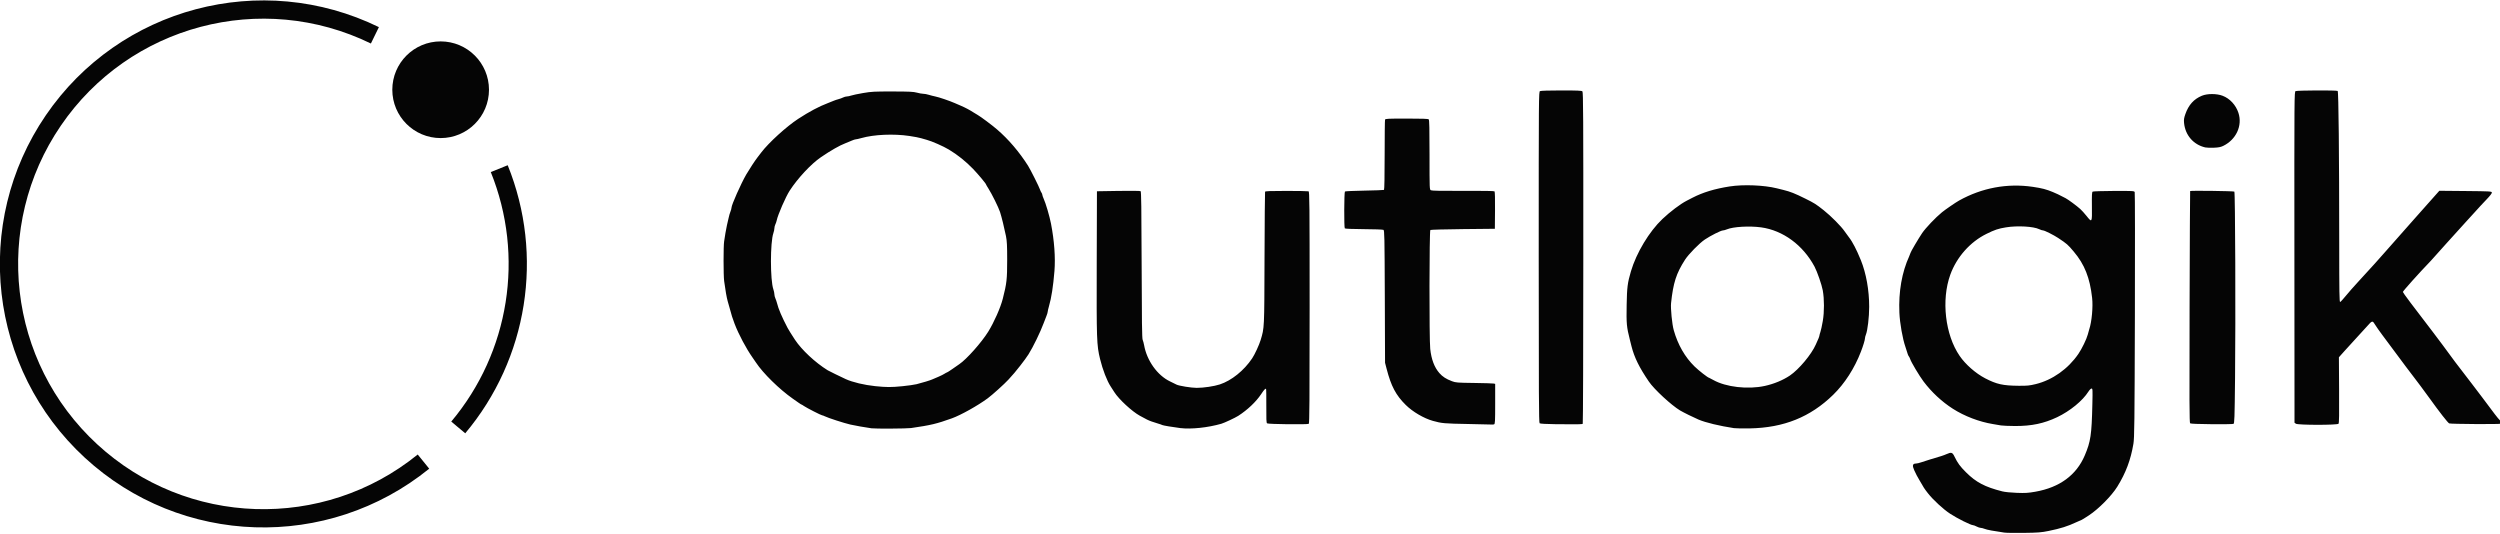
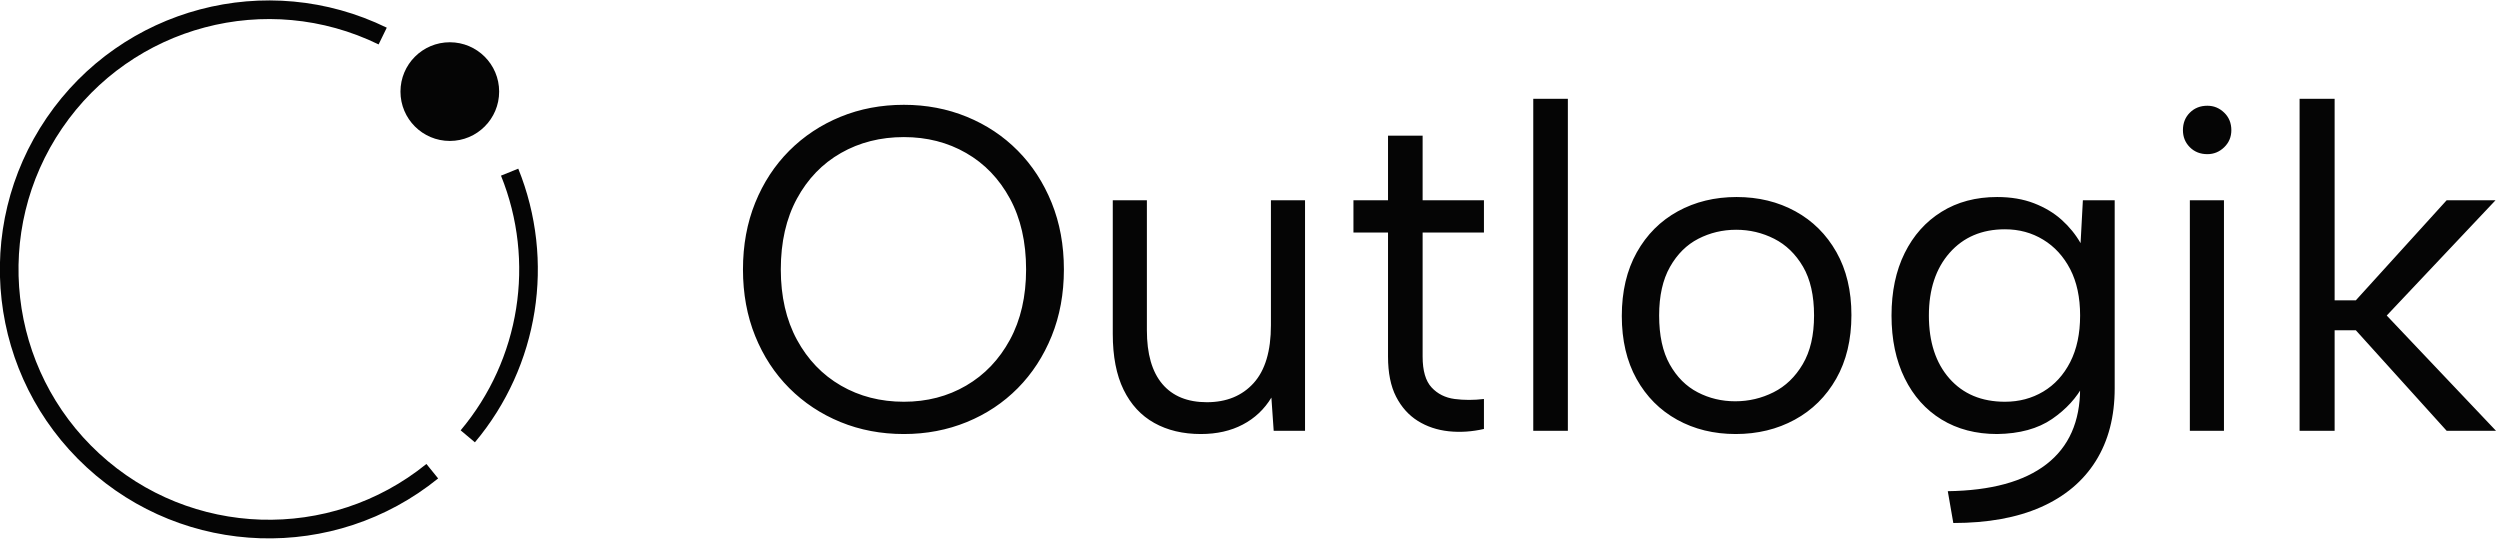
- <svg xmlns="http://www.w3.org/2000/svg" viewBox="0 0 933 199" role="img" aria-label="Outlogik">
+ <svg xmlns="http://www.w3.org/2000/svg" viewBox="0 0 914 198" role="img" aria-label="Outlogik">
  <g fill="none" stroke="#050505" stroke-width="6.81">
    <path d="M158.04 172.27A94.93 94.93 0 1 1 139.91 13.18" />
    <path d="M186.32 62.94A94.93 94.93 0 0 1 171.02 159.52" />
  </g>
  <circle cx="164.45" cy="33.49" r="18.04" fill="#050505" />
-   <path fill="#050505" d="M748.00 198.76C744.16 198.22 741.46 197.71 740.66 197.37C740.17 197.17 739.51 197.00 739.19 197.00C738.88 197.00 738.20 196.77 737.68 196.50C737.17 196.23 736.58 196.00 736.36 196.00C735.51 196.00 730.46 193.48 727.75 191.70C725.22 190.04 721.45 186.56 719.52 184.10C718.15 182.35 717.91 181.98 716.36 179.25C715.94 178.49 715.46 177.65 715.30 177.38C715.15 177.10 714.73 176.23 714.37 175.45C713.60 173.75 713.79 173.00 714.99 173.00C715.38 173.00 716.31 172.78 717.04 172.52C717.77 172.26 719.22 171.79 720.25 171.49C724.31 170.30 725.42 169.94 726.44 169.48C728.25 168.67 728.65 168.79 729.44 170.44C730.61 172.85 731.48 174.03 733.72 176.27C737.48 180.01 740.77 181.73 747.25 183.38C748.20 183.62 750.43 183.85 752.64 183.93C755.87 184.05 756.86 183.99 759.64 183.50C768.66 181.90 774.91 177.31 778.03 169.98C780.24 164.78 780.61 162.32 780.87 150.81C781.00 145.38 780.98 145.00 780.56 145.00C780.31 145.00 779.81 145.49 779.40 146.14C777.24 149.56 772.55 153.40 767.72 155.70C762.79 158.04 758.19 159.01 752.04 158.99C749.75 158.98 747.37 158.88 746.75 158.77C746.13 158.65 744.78 158.42 743.75 158.26C738.67 157.43 733.14 155.32 728.81 152.55C724.70 149.92 720.88 146.37 717.86 142.36C716.30 140.29 713.21 135.11 712.88 134.00C712.78 133.66 712.55 133.21 712.38 133.00C712.21 132.79 712.00 132.34 711.92 132.00C711.84 131.66 711.48 130.53 711.12 129.50C710.04 126.42 709.02 120.64 708.85 116.67C708.51 108.90 709.78 101.61 712.53 95.60C712.79 95.03 713.00 94.49 713.00 94.39C713.00 94.08 715.99 89.00 717.34 87.00C718.66 85.06 722.34 81.19 724.75 79.22C725.99 78.21 729.84 75.56 731.12 74.85C739.68 70.08 749.11 68.33 758.65 69.73C762.10 70.24 763.66 70.65 766.12 71.67C767.47 72.22 768.19 72.57 770.88 73.96C771.83 74.45 775.06 76.83 776.34 77.99C776.88 78.48 777.93 79.63 778.67 80.56C780.76 83.18 780.78 83.15 780.70 76.99C780.65 72.75 780.71 71.68 780.99 71.51C781.17 71.39 784.74 71.28 788.90 71.26C795.95 71.23 796.49 71.26 796.67 71.68C796.78 71.92 796.81 92.60 796.74 117.62C796.62 158.44 796.56 163.38 796.19 165.62C795.19 171.61 793.36 176.48 790.18 181.62C788.06 185.04 783.18 189.97 779.58 192.33C778.18 193.25 776.98 194.00 776.90 194.00C776.83 194.00 775.95 194.39 774.95 194.86C771.66 196.41 769.05 197.23 764.50 198.16C761.78 198.71 760.61 198.80 755.38 198.87C752.08 198.92 748.76 198.87 748.00 198.76ZM325.25 159.84C322.66 159.47 319.27 158.87 317.38 158.45C315.05 157.92 308.93 155.94 307.78 155.34C307.42 155.16 307.00 155.00 306.84 155.00C306.47 155.00 300.94 152.17 300.01 151.51C299.62 151.23 299.23 151.00 299.16 151.00C299.08 151.00 298.58 150.69 298.05 150.31C297.51 149.93 296.52 149.24 295.85 148.77C290.82 145.24 284.78 139.31 282.12 135.29C281.79 134.79 281.20 133.92 280.81 133.38C278.47 130.06 275.69 124.83 274.17 120.88C273.37 118.79 273.01 117.66 272.24 114.75C272.07 114.13 271.78 113.07 271.57 112.39C271.21 111.16 270.68 108.15 270.25 104.88C269.97 102.74 269.96 91.85 270.24 90.12C270.35 89.44 270.57 88.03 270.73 87.00C270.90 85.97 271.14 84.67 271.28 84.12C271.42 83.58 271.69 82.39 271.88 81.50C272.06 80.61 272.39 79.46 272.61 78.95C272.82 78.43 273.00 77.78 273.00 77.50C273.00 76.47 276.48 68.63 278.50 65.12C279.52 63.36 281.84 59.81 282.68 58.76C282.84 58.55 283.49 57.70 284.12 56.88C286.93 53.20 293.52 47.21 297.88 44.36C301.97 41.69 305.67 39.72 308.88 38.51C309.70 38.20 310.71 37.80 311.12 37.61C311.54 37.43 312.34 37.15 312.92 37.01C313.49 36.86 314.28 36.58 314.67 36.37C315.06 36.17 315.67 36.00 316.03 36.00C316.39 36.00 317.12 35.85 317.66 35.66C318.19 35.47 320.20 35.05 322.12 34.72C325.29 34.18 326.33 34.13 333.12 34.14C339.39 34.15 340.88 34.22 342.16 34.57C343.01 34.81 344.08 35.00 344.56 35.00C345.03 35.00 345.97 35.17 346.65 35.39C347.32 35.60 348.38 35.87 349.00 35.99C350.42 36.27 354.44 37.64 356.38 38.50C356.65 38.62 357.66 39.06 358.62 39.47C360.26 40.17 361.90 41.04 363.46 42.05C363.83 42.29 364.45 42.67 364.85 42.89C366.03 43.56 370.24 46.70 372.12 48.33C376.37 51.98 380.40 56.71 383.67 61.86C384.57 63.28 387.83 69.79 388.13 70.75C388.23 71.09 388.47 71.60 388.66 71.87C388.85 72.14 389.00 72.52 389.00 72.72C389.00 72.91 389.21 73.53 389.47 74.10C390.26 75.79 391.70 80.70 392.24 83.50C393.47 89.88 393.92 96.12 393.52 101.16C393.05 106.90 392.39 111.16 391.48 114.27C391.22 115.17 391.00 116.11 391.00 116.35C391.00 116.59 390.79 117.31 390.52 117.95C390.26 118.60 389.79 119.80 389.49 120.62C388.21 124.04 385.58 129.45 383.86 132.20C383.32 133.07 381.94 134.97 380.79 136.42C378.86 138.87 378.36 139.47 376.35 141.67C374.85 143.31 370.39 147.33 368.61 148.65C364.88 151.40 358.62 154.90 355.25 156.12C349.57 158.16 347.35 158.69 340.00 159.75C338.49 159.97 326.65 160.04 325.25 159.84ZM440.50 159.76C437.62 159.40 434.02 158.79 433.74 158.62C433.58 158.52 432.93 158.29 432.29 158.11C431.65 157.93 430.51 157.56 429.75 157.29C428.55 156.86 427.87 156.53 425.38 155.15C422.44 153.53 417.58 149.03 415.89 146.38C415.36 145.55 414.75 144.59 414.52 144.25C413.14 142.18 411.50 137.93 410.55 134.00C409.28 128.79 409.22 126.91 409.30 98.12L409.38 71.38L417.38 71.25C421.77 71.18 425.51 71.22 425.68 71.34C425.92 71.50 426.00 77.71 426.06 98.84C426.11 119.93 426.20 126.28 426.44 126.82C426.61 127.21 426.85 128.11 426.98 128.82C428.00 134.57 431.93 140.08 436.63 142.33C437.73 142.86 438.82 143.40 439.07 143.53C439.96 144.00 444.60 144.75 446.60 144.75C449.20 144.75 453.09 144.17 455.23 143.47C459.61 142.03 464.25 138.30 467.30 133.75C468.27 132.31 469.92 128.74 470.48 126.88C471.87 122.25 471.84 122.83 471.92 96.38C471.97 82.90 472.05 71.73 472.12 71.56C472.21 71.32 474.04 71.25 480.10 71.25C484.42 71.25 488.14 71.32 488.35 71.40C488.71 71.54 488.75 75.59 488.75 114.76C488.75 149.05 488.69 158.01 488.44 158.17C487.95 158.49 473.25 158.32 472.87 157.99C472.61 157.78 472.55 156.35 472.59 151.46C472.61 148.02 472.57 145.17 472.49 145.12C472.21 144.95 471.78 145.41 470.64 147.12C468.76 149.95 465.56 152.98 462.12 155.19C460.98 155.92 456.92 157.82 455.82 158.14C450.73 159.60 444.54 160.25 440.50 159.76ZM647.12 159.78C641.77 158.97 636.52 157.71 633.88 156.58C632.06 155.81 628.21 153.90 627.00 153.18C623.74 151.23 617.32 145.29 615.37 142.42C611.75 137.11 609.93 133.39 608.88 129.25C608.69 128.49 608.42 127.40 608.27 126.81C607.05 122.00 606.94 120.82 607.07 113.75C607.19 107.20 607.40 105.55 608.66 101.27C610.70 94.36 615.50 86.39 620.41 81.74C623.29 79.01 627.08 76.15 629.40 74.95C629.80 74.74 630.80 74.23 631.62 73.80C635.52 71.79 639.90 70.46 645.50 69.58C650.64 68.78 658.34 69.09 663.12 70.28C663.67 70.42 664.74 70.69 665.50 70.87C668.21 71.54 669.77 72.16 673.75 74.13C677.11 75.79 677.75 76.20 680.65 78.50C683.35 80.64 687.17 84.50 688.40 86.32C688.79 86.90 689.47 87.83 689.90 88.38C690.33 88.92 690.87 89.71 691.10 90.12C691.33 90.54 691.80 91.38 692.15 92.00C692.68 92.95 693.68 95.15 694.48 97.12C696.46 102.03 697.58 108.29 697.58 114.50C697.58 118.31 696.98 123.39 696.35 124.89C696.16 125.35 696.00 125.99 696.00 126.30C696.00 126.87 695.32 129.12 694.49 131.25C692.10 137.46 688.43 143.16 684.14 147.34C675.63 155.65 665.71 159.64 653.00 159.88C650.46 159.92 647.81 159.88 647.12 159.78ZM548.00 158.24C539.01 158.08 538.07 158.00 534.75 157.07C531.39 156.13 527.20 153.68 524.62 151.12C520.95 147.50 519.16 144.12 517.48 137.62L516.90 135.38L516.81 110.69C516.72 87.87 516.68 85.98 516.30 85.78C516.06 85.65 512.78 85.54 509.00 85.52C504.74 85.49 502.03 85.38 501.88 85.23C501.57 84.92 501.62 71.78 501.93 71.47C502.04 71.36 505.32 71.20 509.21 71.14C513.10 71.07 516.38 70.95 516.51 70.87C516.66 70.78 516.75 65.65 516.75 57.88C516.75 50.82 516.82 44.86 516.90 44.65C517.04 44.30 517.98 44.25 524.98 44.25C530.81 44.25 532.98 44.33 533.20 44.55C533.43 44.78 533.50 48.06 533.50 57.79C533.50 70.63 533.50 70.73 534.02 71.01C534.38 71.20 537.98 71.27 546.03 71.23C553.30 71.19 557.61 71.26 557.76 71.41C557.91 71.56 557.98 74.27 557.94 78.52L557.88 85.38L546.00 85.50C539.47 85.57 533.98 85.72 533.81 85.83C533.41 86.09 533.36 126.46 533.76 130.20C534.18 134.12 535.30 137.09 537.18 139.24C538.37 140.59 539.68 141.44 541.88 142.27C543.27 142.80 543.84 142.84 550.12 142.92C553.84 142.97 557.13 143.07 557.44 143.14L558.00 143.26L558.00 150.73C558.00 157.31 557.95 158.21 557.60 158.35C557.39 158.43 557.19 158.48 557.17 158.45C557.14 158.43 553.02 158.33 548.00 158.24ZM580.64 158.31C576.93 158.26 574.80 158.14 574.58 157.96C574.31 157.74 574.25 147.01 574.25 95.98C574.25 35.22 574.26 34.26 574.73 34.01C575.04 33.85 578.02 33.75 582.72 33.75C588.80 33.75 590.28 33.82 590.56 34.10C590.86 34.40 590.91 43.70 590.89 96.20C590.88 130.17 590.79 158.05 590.68 158.15C590.46 158.37 588.69 158.40 580.64 158.31ZM825.40 158.31C820.41 158.27 817.55 158.15 817.35 157.98C817.09 157.76 817.05 149.40 817.15 114.55C817.22 90.82 817.31 71.35 817.36 71.30C817.59 71.08 833.64 71.29 833.86 71.51C834.19 71.84 834.36 118.79 834.12 141.19C833.96 156.39 833.90 158.03 833.53 158.19C833.31 158.29 829.65 158.35 825.40 158.31ZM856.83 158.13L856.31 157.76L856.27 96.02C856.23 34.77 856.23 34.28 856.72 34.01C857.29 33.71 871.95 33.64 872.42 33.94C872.76 34.16 872.99 57.28 873.00 91.46C873.00 109.16 873.06 112.77 873.34 112.71C873.52 112.66 874.44 111.67 875.38 110.50C876.33 109.33 878.45 106.91 880.11 105.12C884.04 100.88 889.14 95.23 890.25 93.90C890.73 93.32 895.45 87.98 900.74 82.03L910.36 71.20L920.12 71.29C929.32 71.38 929.87 71.41 929.96 71.84C930.02 72.14 929.30 73.07 927.83 74.59C926.62 75.85 924.78 77.83 923.75 79.00C922.72 80.17 921.08 81.97 920.10 83.00C919.13 84.03 915.92 87.57 912.98 90.87C910.03 94.17 907.46 97.04 907.25 97.26C902.71 101.98 896.75 108.63 896.75 108.96C896.75 109.22 900.70 114.50 907.75 123.65C909.06 125.34 910.74 127.59 911.50 128.63C914.67 133.02 917.30 136.51 922.52 143.25C923.64 144.69 925.35 146.94 926.32 148.25C930.82 154.31 932.25 156.17 932.85 156.73C933.53 157.37 933.67 157.86 933.25 158.13C932.85 158.37 914.48 158.26 914.03 158.01C913.47 157.70 910.58 154.00 906.43 148.25C904.49 145.57 902.05 142.29 901.01 140.96C899.98 139.63 898.56 137.78 897.88 136.84C897.19 135.90 896.53 135.02 896.42 134.88C896.14 134.52 890.95 127.56 888.88 124.75C887.91 123.44 886.85 121.92 886.52 121.38C885.38 119.51 885.38 119.51 883.27 121.90C882.80 122.44 881.27 124.11 879.87 125.62C878.47 127.14 876.33 129.49 875.10 130.85L872.88 133.33L872.95 145.56C873.01 154.73 872.96 157.87 872.74 158.14C872.29 158.68 857.60 158.67 856.83 158.13ZM658.62 144.03C662.05 143.28 665.40 141.89 667.99 140.15C671.34 137.88 676.01 132.31 677.64 128.62C678.00 127.80 678.46 126.77 678.65 126.34C678.84 125.90 679.00 125.40 679.01 125.21C679.02 125.03 679.19 124.42 679.38 123.88C679.58 123.33 679.98 121.49 680.27 119.79C680.85 116.36 680.84 111.61 680.26 108.38C679.87 106.25 678.18 101.38 677.18 99.50C672.88 91.46 665.42 85.98 657.25 84.85C652.88 84.25 646.79 84.61 644.45 85.60C643.93 85.82 643.28 86.00 642.99 86.00C642.27 86.00 638.41 87.94 636.25 89.39C634.19 90.77 630.17 94.87 628.85 96.93C625.58 102.02 624.45 105.52 623.64 113.12C623.43 115.08 624.02 121.06 624.65 123.25C626.19 128.69 628.84 133.29 632.42 136.78C634.02 138.34 637.44 141.00 637.85 141.00C637.91 141.00 638.61 141.37 639.41 141.82C644.13 144.47 652.30 145.41 658.62 144.03ZM336.82 144.13C338.85 143.93 341.21 143.59 342.07 143.38C344.38 142.79 347.02 141.99 347.88 141.61C348.29 141.44 349.36 140.98 350.25 140.60C351.14 140.22 352.17 139.70 352.54 139.45C352.90 139.20 353.30 139.00 353.41 138.99C353.53 138.98 354.41 138.42 355.38 137.74C356.34 137.06 357.54 136.23 358.04 135.89C360.75 134.06 366.30 127.82 368.81 123.78C370.99 120.26 373.37 114.88 374.24 111.50C375.70 105.79 375.88 104.24 375.88 97.00C375.88 91.63 375.79 89.95 375.43 88.12C374.81 85.05 373.80 80.93 373.21 79.12C372.63 77.37 370.17 72.38 368.89 70.38C368.40 69.62 368.00 68.93 368.00 68.86C368.00 68.55 365.02 64.98 363.14 63.03C360.41 60.21 357.42 57.81 354.12 55.82C352.07 54.58 347.76 52.69 345.88 52.19C345.33 52.05 344.37 51.77 343.75 51.58C343.13 51.38 341.16 51.00 339.38 50.74C333.55 49.87 326.16 50.19 321.46 51.53C320.55 51.79 319.60 52.00 319.36 52.00C319.12 52.00 318.47 52.21 317.90 52.47C317.34 52.73 316.20 53.19 315.38 53.51C313.34 54.28 310.05 56.16 306.41 58.64C302.72 61.15 297.74 66.48 294.71 71.15C293.22 73.44 290.29 80.16 289.87 82.25C289.77 82.73 289.53 83.43 289.34 83.80C289.16 84.17 289.00 84.80 289.00 85.21C289.00 85.61 288.83 86.41 288.63 86.98C287.41 90.45 287.41 104.55 288.63 108.02C288.83 108.59 289.00 109.40 289.00 109.81C289.00 110.21 289.16 110.90 289.37 111.34C289.57 111.77 289.84 112.58 289.98 113.12C290.50 115.28 291.78 118.28 293.93 122.38C294.32 123.11 295.47 124.96 296.71 126.84C299.21 130.60 304.24 135.30 308.88 138.18C309.35 138.47 313.48 140.49 315.62 141.48C318.15 142.64 322.54 143.69 326.62 144.11C330.96 144.55 332.46 144.55 336.82 144.13ZM759.72 143.35C765.94 141.84 771.81 137.69 775.65 132.08C776.94 130.21 778.74 126.50 779.15 124.88C779.32 124.19 779.57 123.29 779.71 122.88C780.65 120.10 781.16 114.50 780.78 111.16C779.94 103.66 777.96 98.67 773.91 93.88C771.71 91.27 771.39 90.99 768.12 88.82C766.47 87.72 763.03 86.00 762.49 86.00C762.21 86.00 761.56 85.79 761.05 85.54C758.92 84.49 752.88 84.15 748.62 84.85C745.73 85.32 744.44 85.76 741.37 87.27C735.24 90.29 730.22 95.96 727.85 102.52C724.44 111.98 725.93 124.94 731.34 132.82C733.54 136.03 737.32 139.34 740.88 141.19C745.15 143.40 747.47 143.92 753.34 143.97C756.56 144.00 757.42 143.91 759.72 143.35ZM823.00 55.02C818.58 53.99 815.53 50.46 815.09 45.88C814.97 44.66 815.07 44.03 815.58 42.57C816.78 39.15 818.76 36.96 821.75 35.73C823.77 34.89 827.27 34.90 829.45 35.73C832.18 36.76 834.42 39.18 835.38 42.12C836.95 46.89 834.53 52.12 829.68 54.46C828.77 54.90 827.94 55.06 826.18 55.13C824.91 55.18 823.48 55.13 823.00 55.02Z" />
+   <path fill="#050505" d="M330.46 158.68Q317.99 158.68 307.29 154.3Q296.58 149.91 288.57 141.91Q280.57 133.9 276.1 122.86Q271.63 111.82 271.63 98.5Q271.63 85.18 276.1 74.14Q280.57 63.1 288.57 55.09Q296.58 47.09 307.29 42.7Q317.99 38.32 330.46 38.32Q342.77 38.32 353.47 42.7Q364.18 47.09 372.1 55.09Q380.02 63.1 384.49 74.14Q388.96 85.18 388.96 98.5Q388.96 111.82 384.49 122.86Q380.02 133.9 372.1 141.91Q364.18 149.91 353.47 154.3Q342.77 158.68 330.46 158.68ZM330.46 146.88Q343.11 146.88 353.22 140.98Q363.34 135.08 369.24 124.21Q375.14 113.33 375.14 98.5Q375.14 83.5 369.24 72.62Q363.34 61.75 353.22 55.94Q343.11 50.12 330.46 50.12Q317.65 50.12 307.45 55.94Q297.26 61.75 291.36 72.62Q285.46 83.5 285.46 98.5Q285.46 113.33 291.36 124.21Q297.26 135.08 307.45 140.98Q317.65 146.88 330.46 146.88ZM477.12 157.5H465.66L464.82 145.36Q460.94 151.77 454.36 155.22Q447.79 158.68 439.02 158.68Q429.25 158.68 422 154.63Q414.75 150.59 410.79 142.5Q406.83 134.41 406.83 122.1V73.21H419.3V120.75Q419.3 133.73 424.95 140.39Q430.6 147.05 441.22 147.05Q452 147.05 458.33 140.05Q464.65 133.06 464.65 118.9V73.21H477.12ZM507.46 73.21V49.61H520.11V73.21H542.53V85.01H520.11V130.36Q520.11 138.11 523.39 141.65Q526.68 145.19 531.82 145.87Q536.96 146.54 542.53 145.87V156.83Q535.95 158.34 529.63 157.67Q523.31 156.99 518.34 153.88Q513.36 150.76 510.41 145.03Q507.46 139.29 507.46 130.36V85.01H494.82V73.21ZM560.56 36.13H573.21V157.5H560.56ZM634.57 158.68Q622.6 158.68 613.16 153.45Q603.72 148.23 598.32 138.54Q592.93 128.84 592.93 115.53Q592.93 102.04 598.41 92.26Q603.89 82.49 613.41 77.26Q622.94 72.03 634.9 72.03Q646.87 72.03 656.4 77.26Q665.92 82.49 671.4 92.18Q676.88 101.87 676.88 115.19Q676.88 128.67 671.32 138.45Q665.75 148.23 656.14 153.45Q646.54 158.68 634.57 158.68ZM634.4 146.71Q641.82 146.71 648.39 143.42Q654.96 140.14 659.09 133.14Q663.22 126.15 663.22 115.36Q663.22 104.4 659.18 97.49Q655.13 90.58 648.64 87.29Q642.15 84 634.74 84Q627.32 84 620.91 87.29Q614.51 90.58 610.55 97.57Q606.58 104.57 606.58 115.36Q606.58 126.31 610.46 133.23Q614.34 140.14 620.66 143.42Q626.98 146.71 634.4 146.71ZM761.5 73.21H773.13V141.99Q773.13 157.5 766.22 168.54Q759.31 179.58 746.16 185.4Q733.01 191.21 714.13 191.21L712.11 179.58Q735.88 179.25 748.18 169.72Q760.49 160.2 760.49 141.99V140.14L761.84 140.47Q757.96 147.89 750.21 153.2Q742.45 158.51 730.15 158.68Q718.52 158.68 709.83 153.37Q701.15 148.06 696.35 138.28Q691.54 128.51 691.54 115.36Q691.54 102.21 696.35 92.52Q701.15 82.82 709.83 77.43Q718.52 72.03 730.15 72.03Q737.73 72.03 743.63 74.31Q749.53 76.59 753.75 80.38Q757.96 84.17 760.66 88.89ZM705.2 115.36Q705.2 129.85 712.7 138.37Q720.2 146.88 733.01 146.88Q740.77 146.88 747 143.17Q753.24 139.46 756.87 132.38Q760.49 125.3 760.49 115.36Q760.49 105.41 756.87 98.42Q753.24 91.42 747 87.63Q740.77 83.83 733.01 83.83Q720.37 83.83 712.78 92.43Q705.2 101.03 705.2 115.36ZM800.61 73.21H813.08V157.5H800.61ZM807.02 56.36Q803.14 56.36 800.61 53.83Q798.08 51.3 798.08 47.59Q798.08 43.71 800.61 41.19Q803.14 38.66 807.02 38.66Q810.56 38.66 813.17 41.19Q815.78 43.71 815.78 47.59Q815.78 51.3 813.17 53.83Q810.56 56.36 807.02 56.36ZM840.73 36.13H853.54V109.79H861.3L894.5 73.21H912.37L872.59 115.36L912.54 157.5H894.5L861.3 120.75H853.54V157.5H840.73Z" />
</svg>
